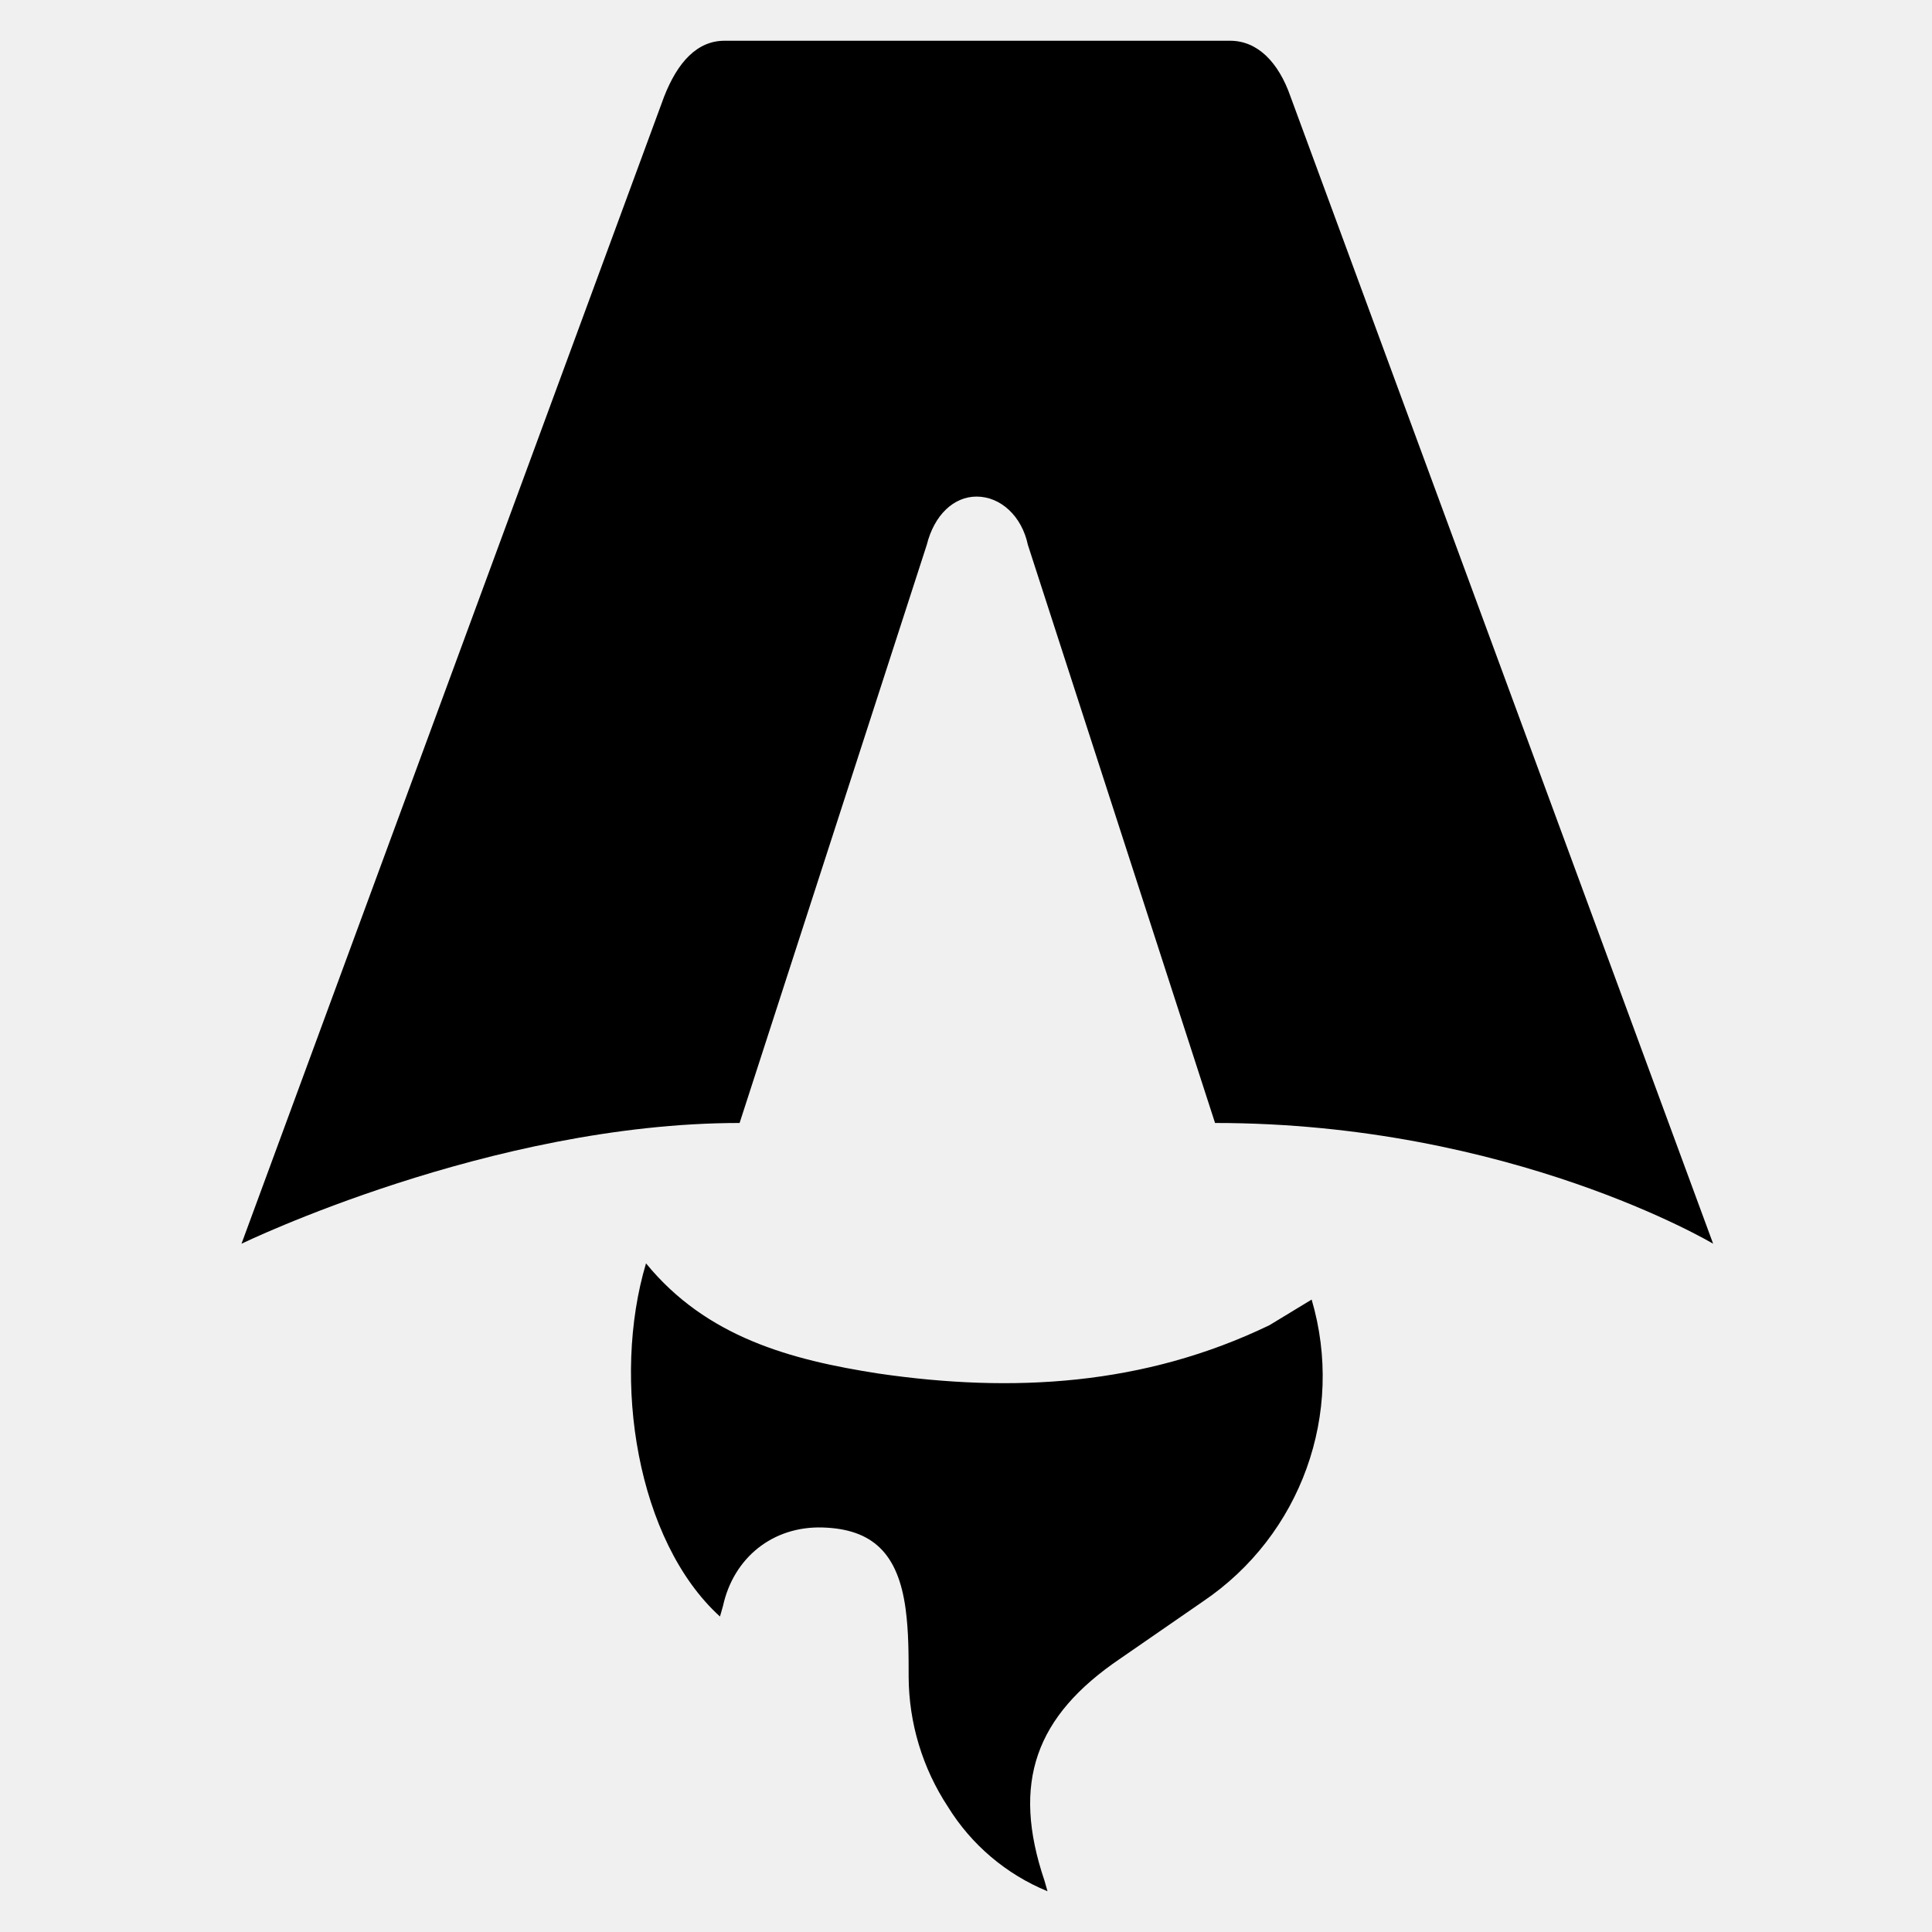
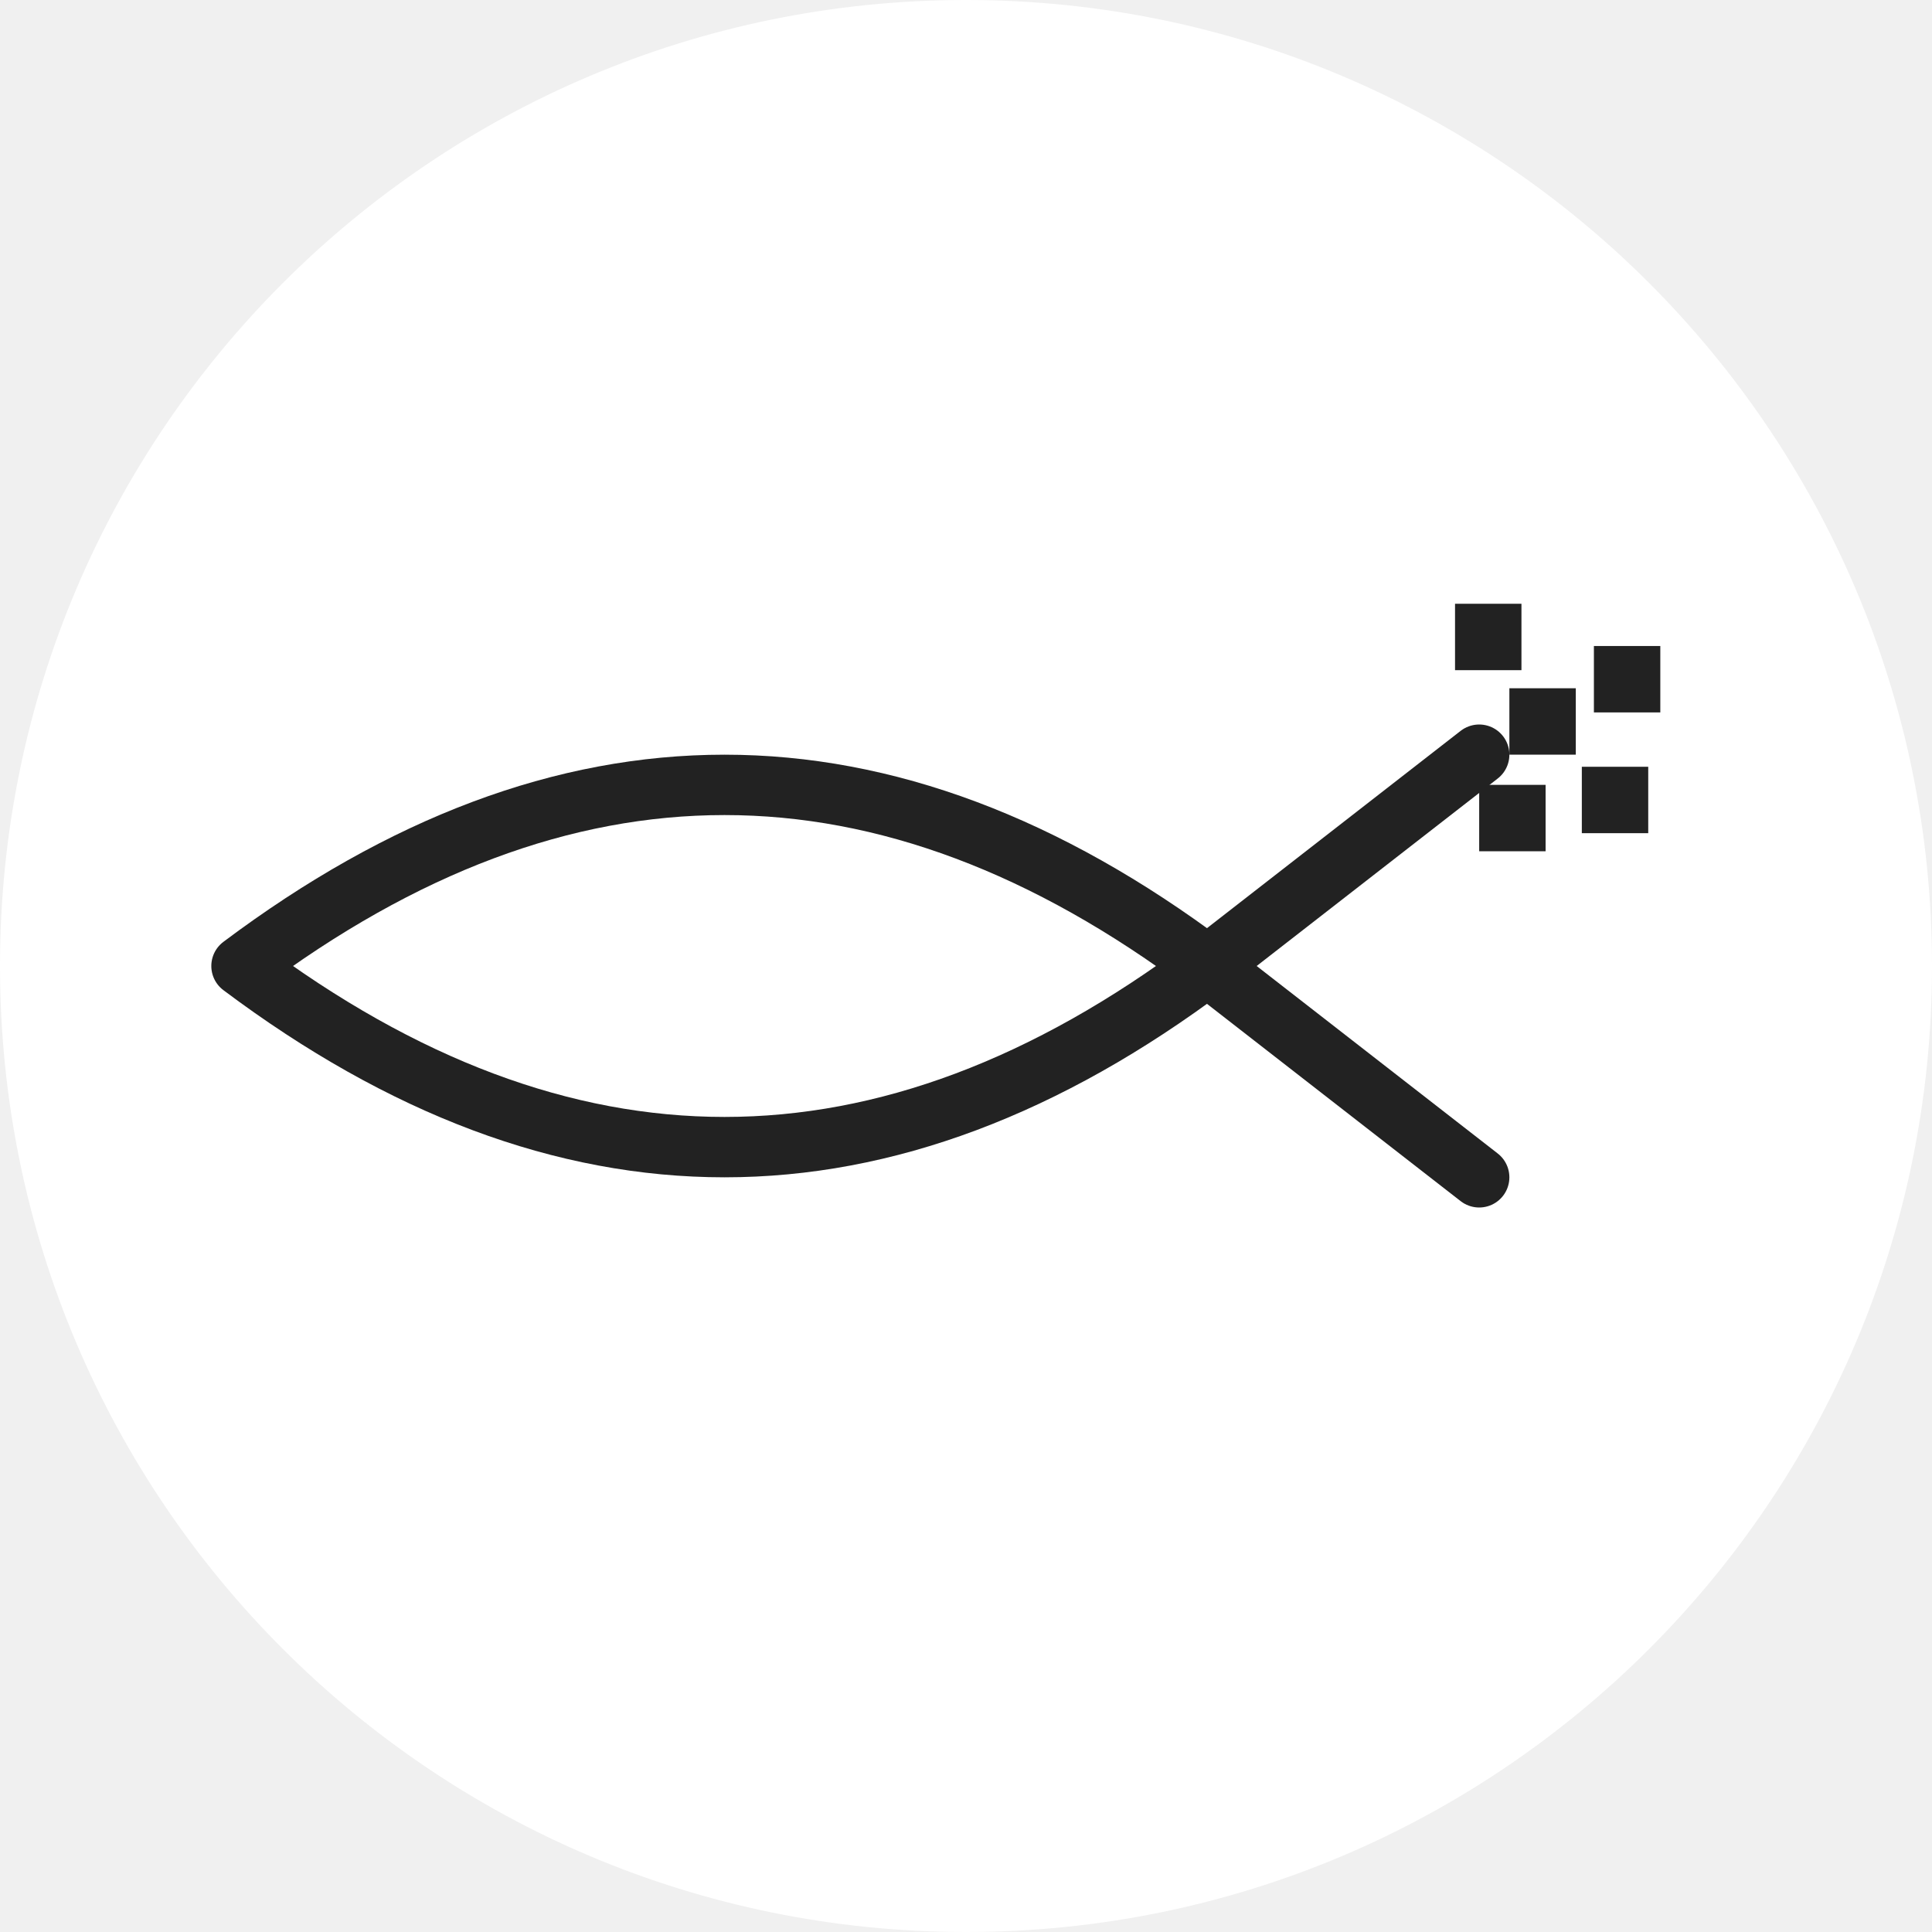
- <svg xmlns="http://www.w3.org/2000/svg" version="1.1" width="128" height="128">
-   <svg fill="none" viewBox="0 0 128 128">
-     <path fill="black" d="M16 82.4s16.5-8 33-8l12.4-38.3c.5-2 1.8-3.2 3.3-3.2 1.6 0 3 1.3 3.4 3.2l12.4 38.3c19.6 0 33 8 33 8l-28-76c-.8-2.3-2.2-3.7-4-3.7H48c-1.8 0-3.1 1.4-4 3.7l-28 76Z" />
-     <path fill="black" d="M47.7 107.1c-5.5-5-7.2-15.7-4.9-23.4 4 4.9 9.6 6.4 15.4 7.3 8.9 1.3 17.6.8 25.9-3.2l2.8-1.7a18 18 0 0 1-7.2 20l-5.5 3.8c-5.6 3.8-7.2 8.2-5 14.7l.2.7a14 14 0 0 1-6.6-5.6 15.8 15.8 0 0 1-2.6-8.6c0-1.5 0-3-.2-4.5-.5-3.7-2.2-5.3-5.5-5.4-3.3-.1-5.9 2-6.6 5.2l-.2.7Z" />
-   </svg>
-   <style>@media (prefers-color-scheme: light) { :root { filter: none; } }
- @media (prefers-color-scheme: dark) { :root { filter: none; } }
- </style>
+ <svg xmlns="http://www.w3.org/2000/svg" version="1.1" width="1000" height="1000">
+   <g clip-path="url(#SvgjsClipPath1132)">
+     <rect width="1000" height="1000" fill="#ffffff" />
+     <g transform="matrix(3.125,0,0,3.125,0,250)">
+       <svg version="1.1" width="320" height="160">
+         <svg viewBox="0 0 320 160" fill="none" stroke="#222" stroke-width="10" stroke-linecap="round" stroke-linejoin="round">
+           <path d="M40 80 Q 120 20 200 80 Q 120 140 40 80" fill="none" />
+           <path d="M200 80 L245 115" />
+           <path d="M200 80 L245 45" />
+           <g fill="#222" stroke="none">
+             <rect x="250" y="34" width="11" height="11" />
+             <rect x="264" y="27" width="11" height="11" />
+             <rect x="245" y="50" width="11" height="11" />
+             <rect x="262" y="47" width="11" height="11" />
+             <rect x="241" y="20" width="11" height="11" />
+           </g>
+         </svg>
+       </svg>
+     </g>
+   </g>
+   <defs>
+     <clipPath id="SvgjsClipPath1132">
+       <rect width="1000" height="1000" x="0" y="0" rx="500" ry="500" />
+     </clipPath>
+   </defs>
</svg>
